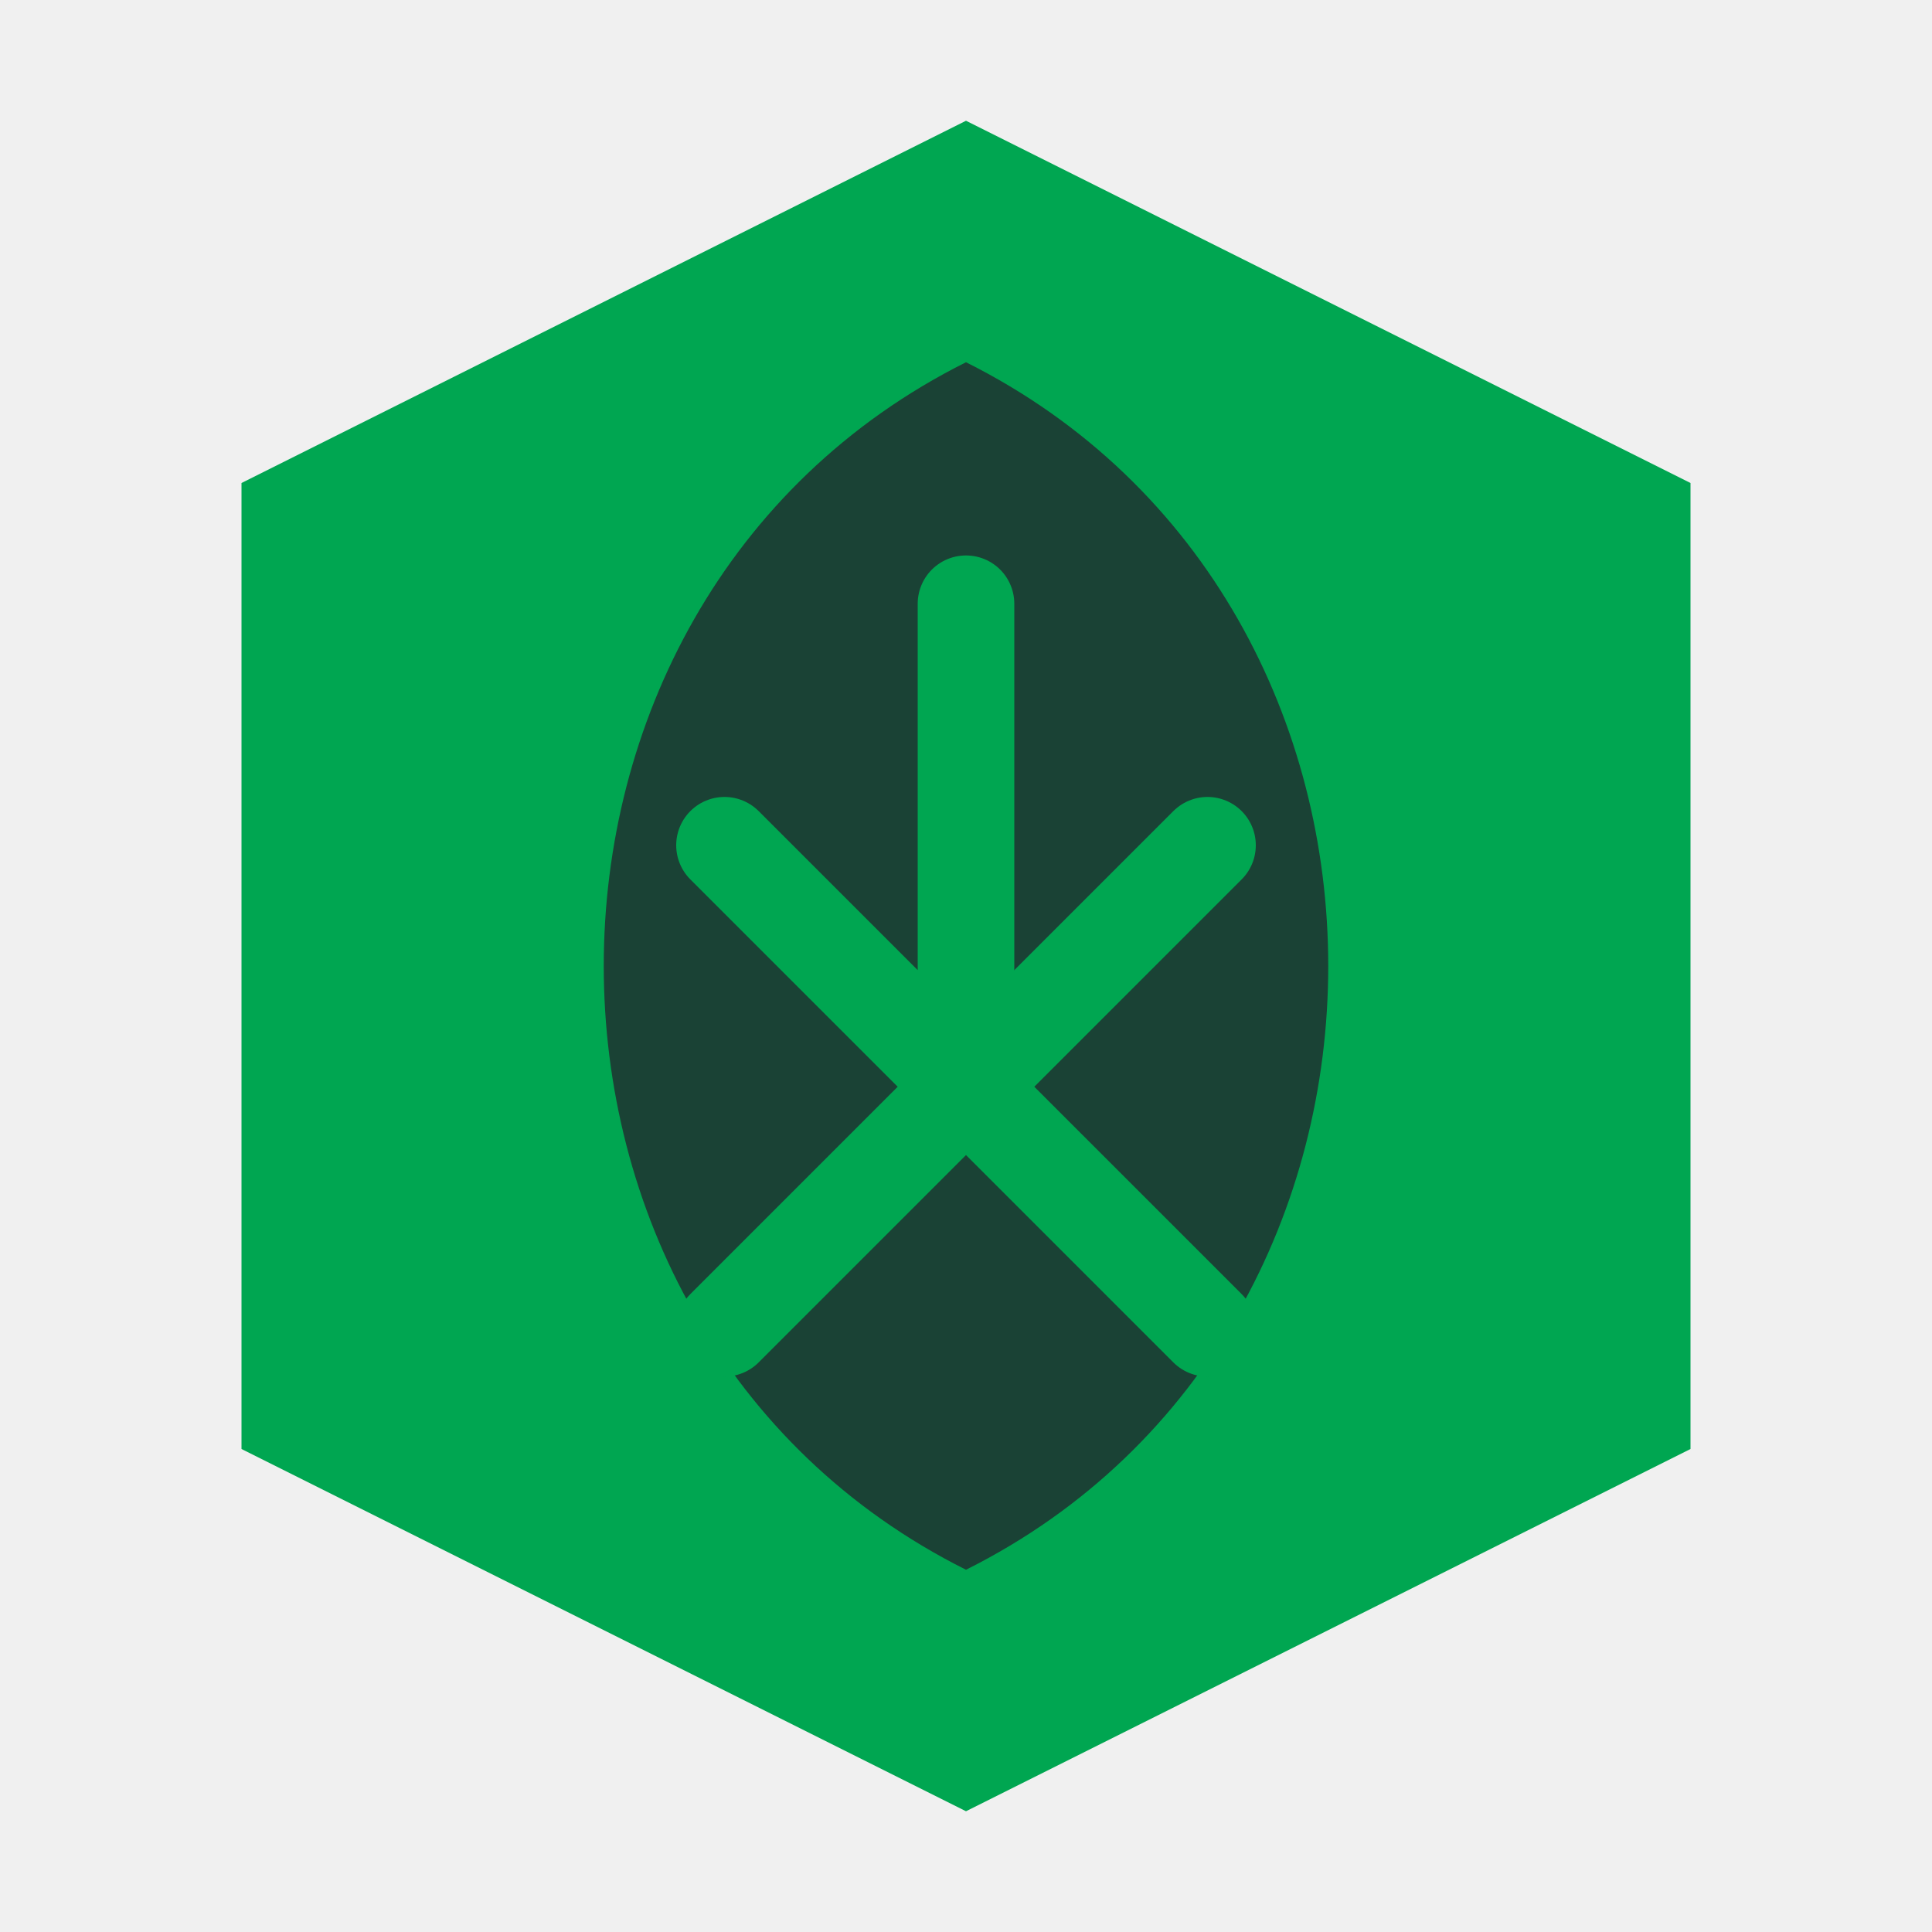
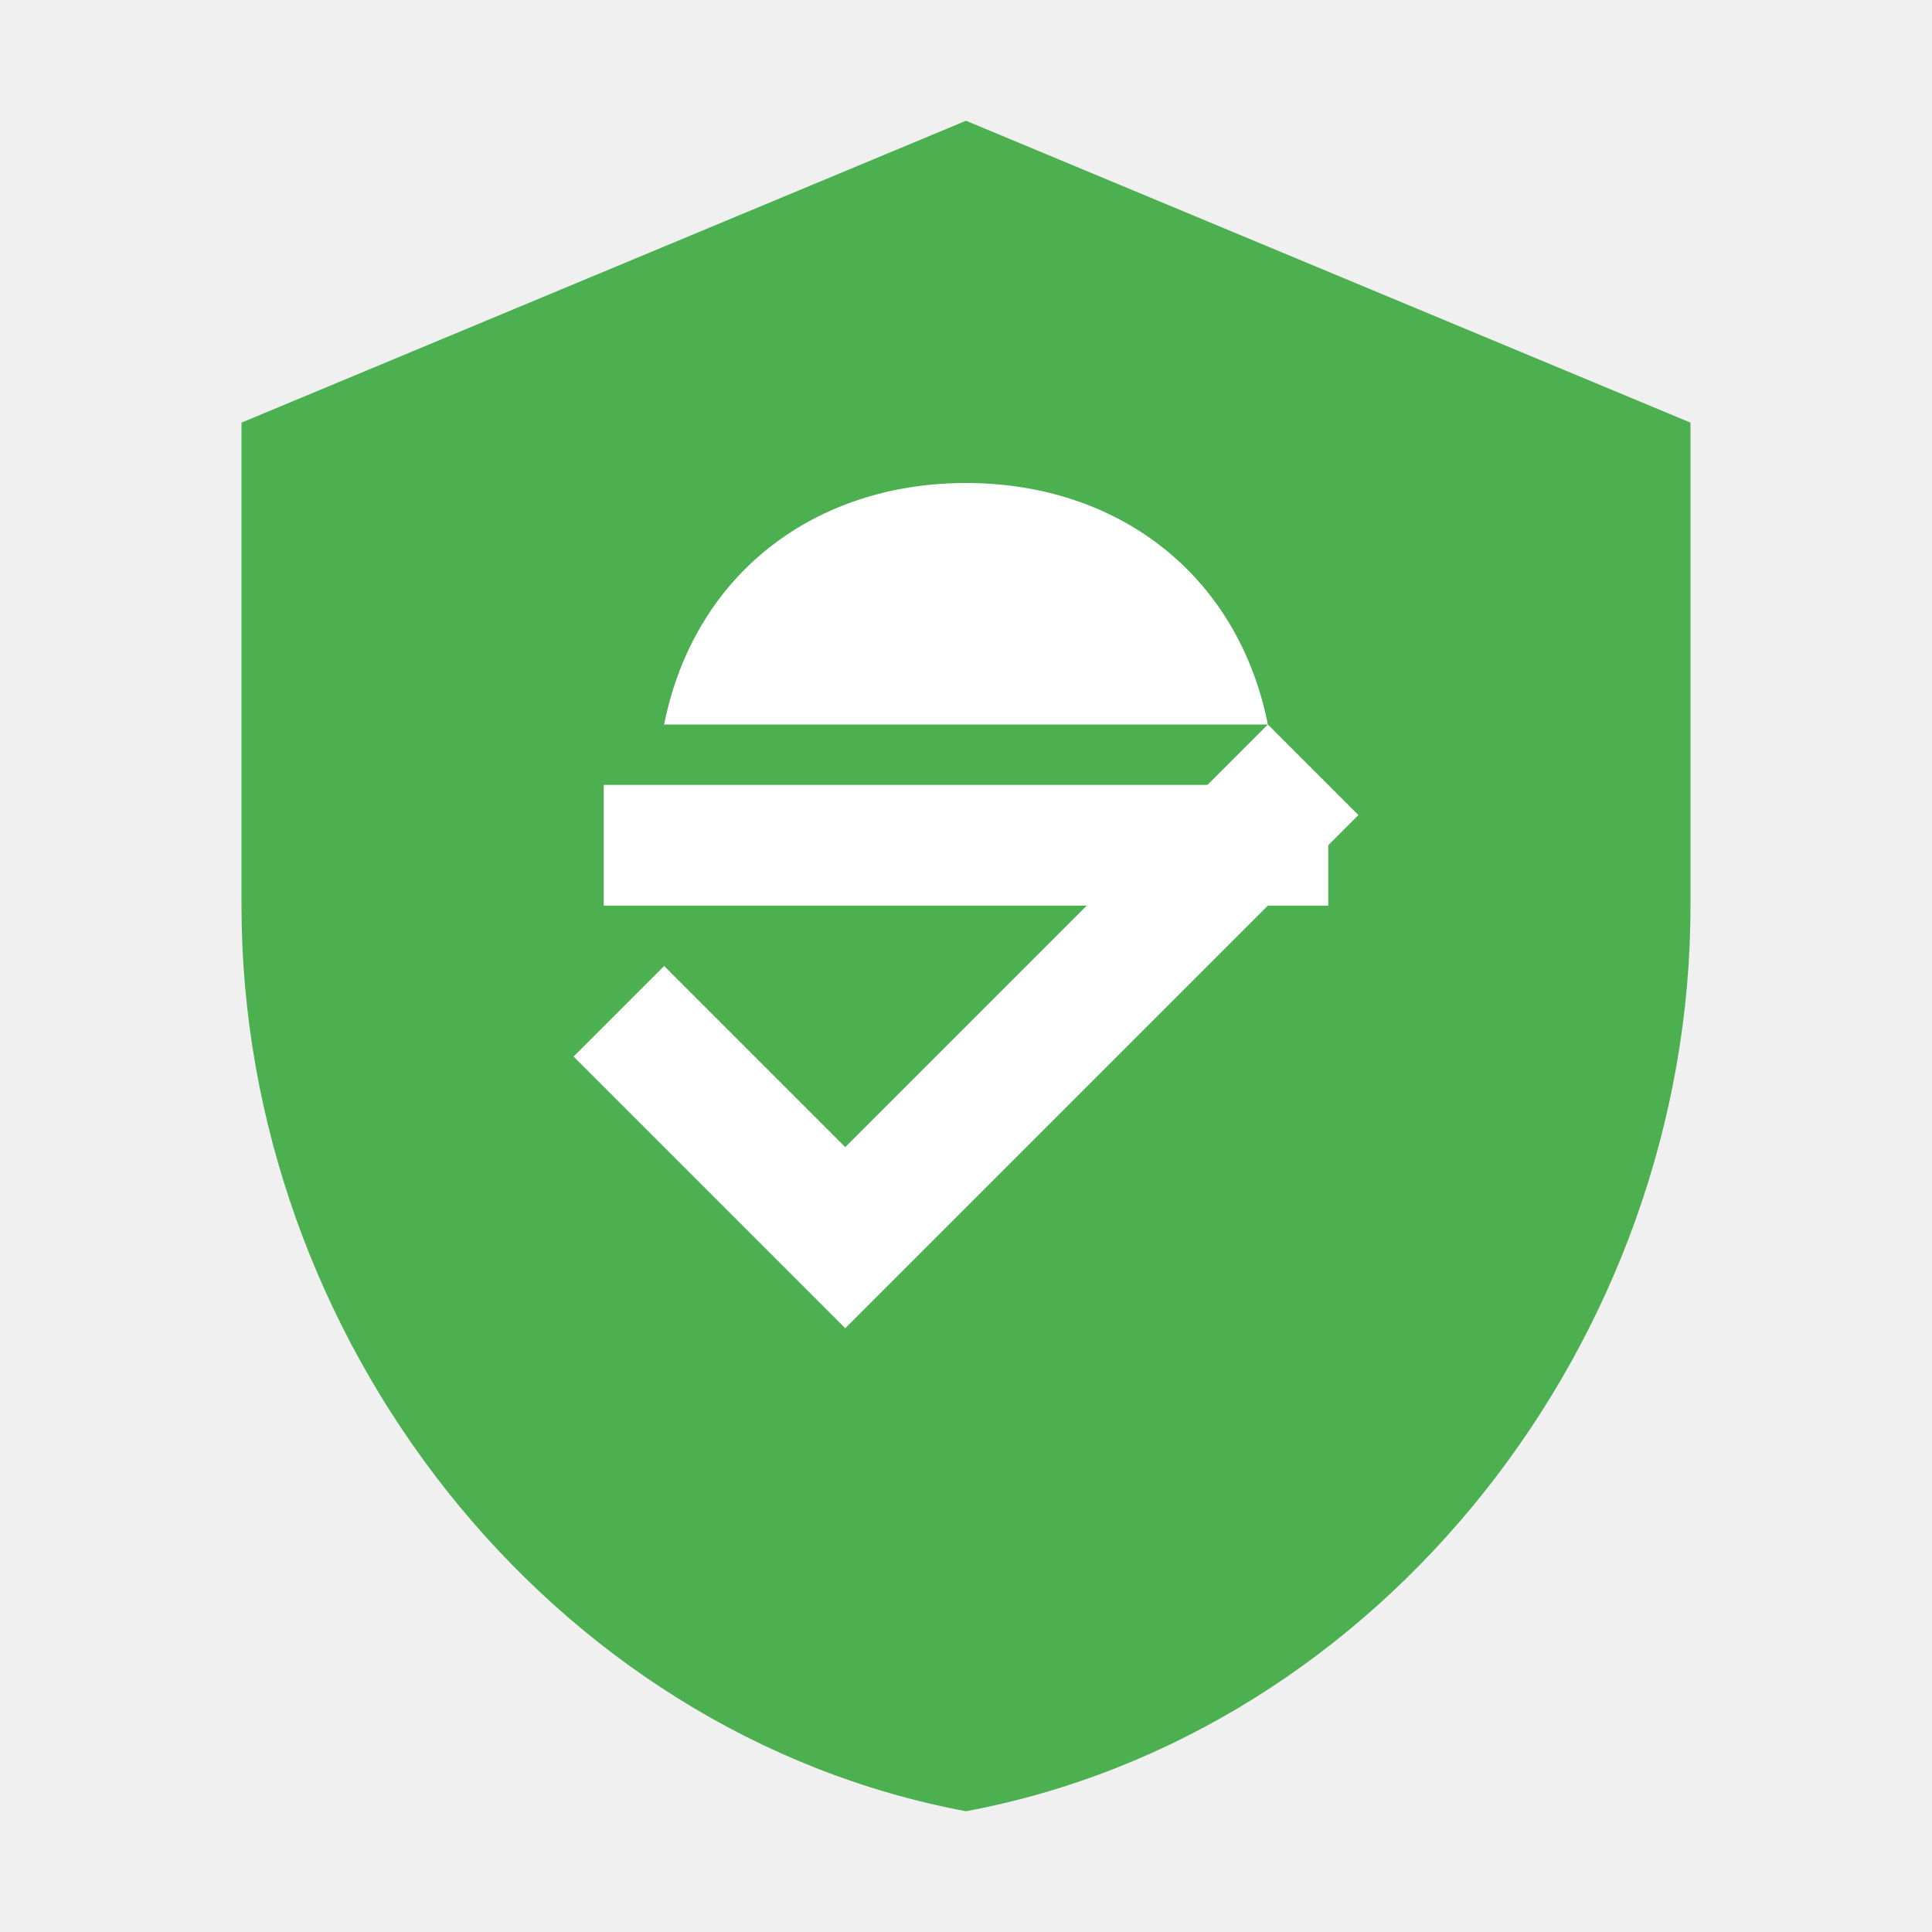
- <svg xmlns="http://www.w3.org/2000/svg" width="800" height="800" viewBox="0 0 800 800" fill="none">
-   <g>
-     <path d="M400 50L700 200V600L400 750L100 600V200L400 50Z" fill="#00A651" />
-     <path d="M400 150C500 200 550 300 550 400C550 500 500 600 400 650C300 600 250 500 250 400C250 300 300 200 400 150Z" fill="#1A4235" />
-     <path d="M400 250V450M300 350L500 550" stroke="#00A651" stroke-width="40" stroke-linecap="round" />
-     <path d="M300 550L500 350" stroke="#00A651" stroke-width="40" stroke-linecap="round" />
-   </g>
+ <svg xmlns="http://www.w3.org/2000/svg" width="32" height="32" viewBox="0 0 32 32" fill="none">
+   <path d="M16 2L4 7V15C4 22.18 9.105 28.711 16 30C22.895 28.711 28 22.18 28 15V7L16 2Z" fill="#4CAF50" />
+   <path d="M16 8C13.5 8 11.5 9.5 11 12H21C20.5 9.5 18.5 8 16 8Z" fill="white" />
+   <path d="M10 13V15H22V13H10Z" fill="white" />
+   <path d="M14 19L11 16L9.5 17.5L14 22L22.5 13.5L21 12L14 19Z" fill="white" />
</svg>
